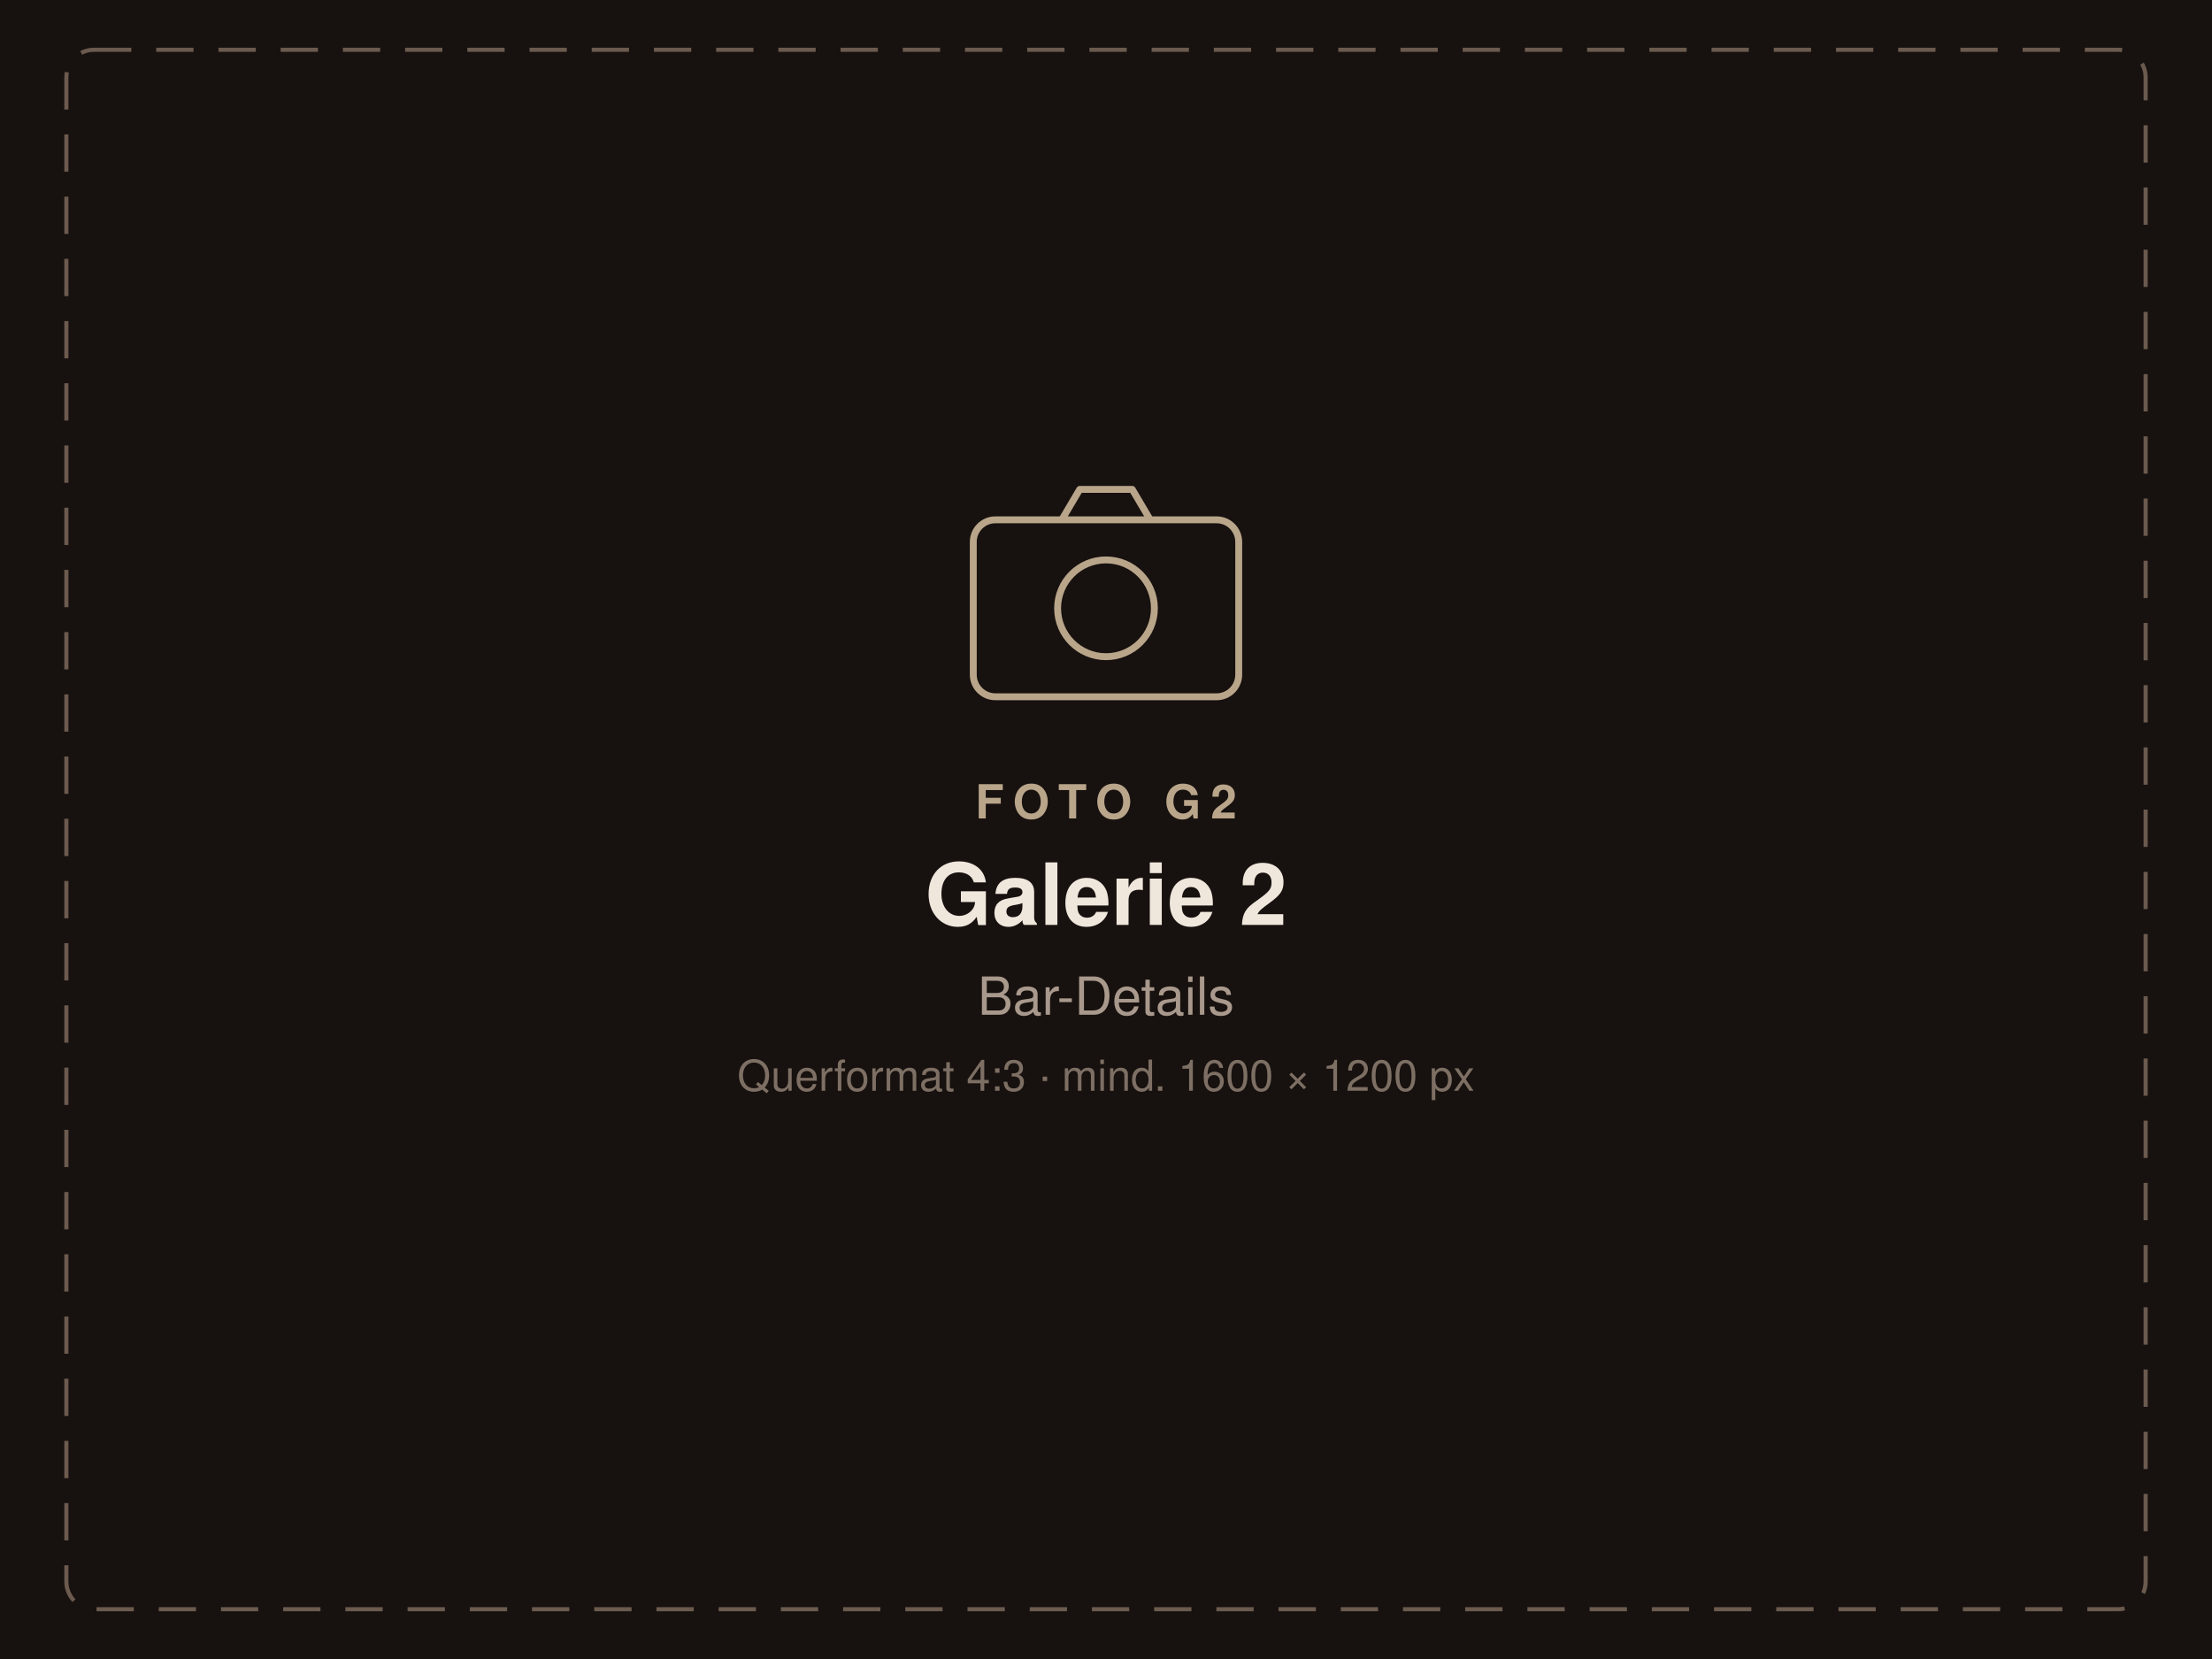
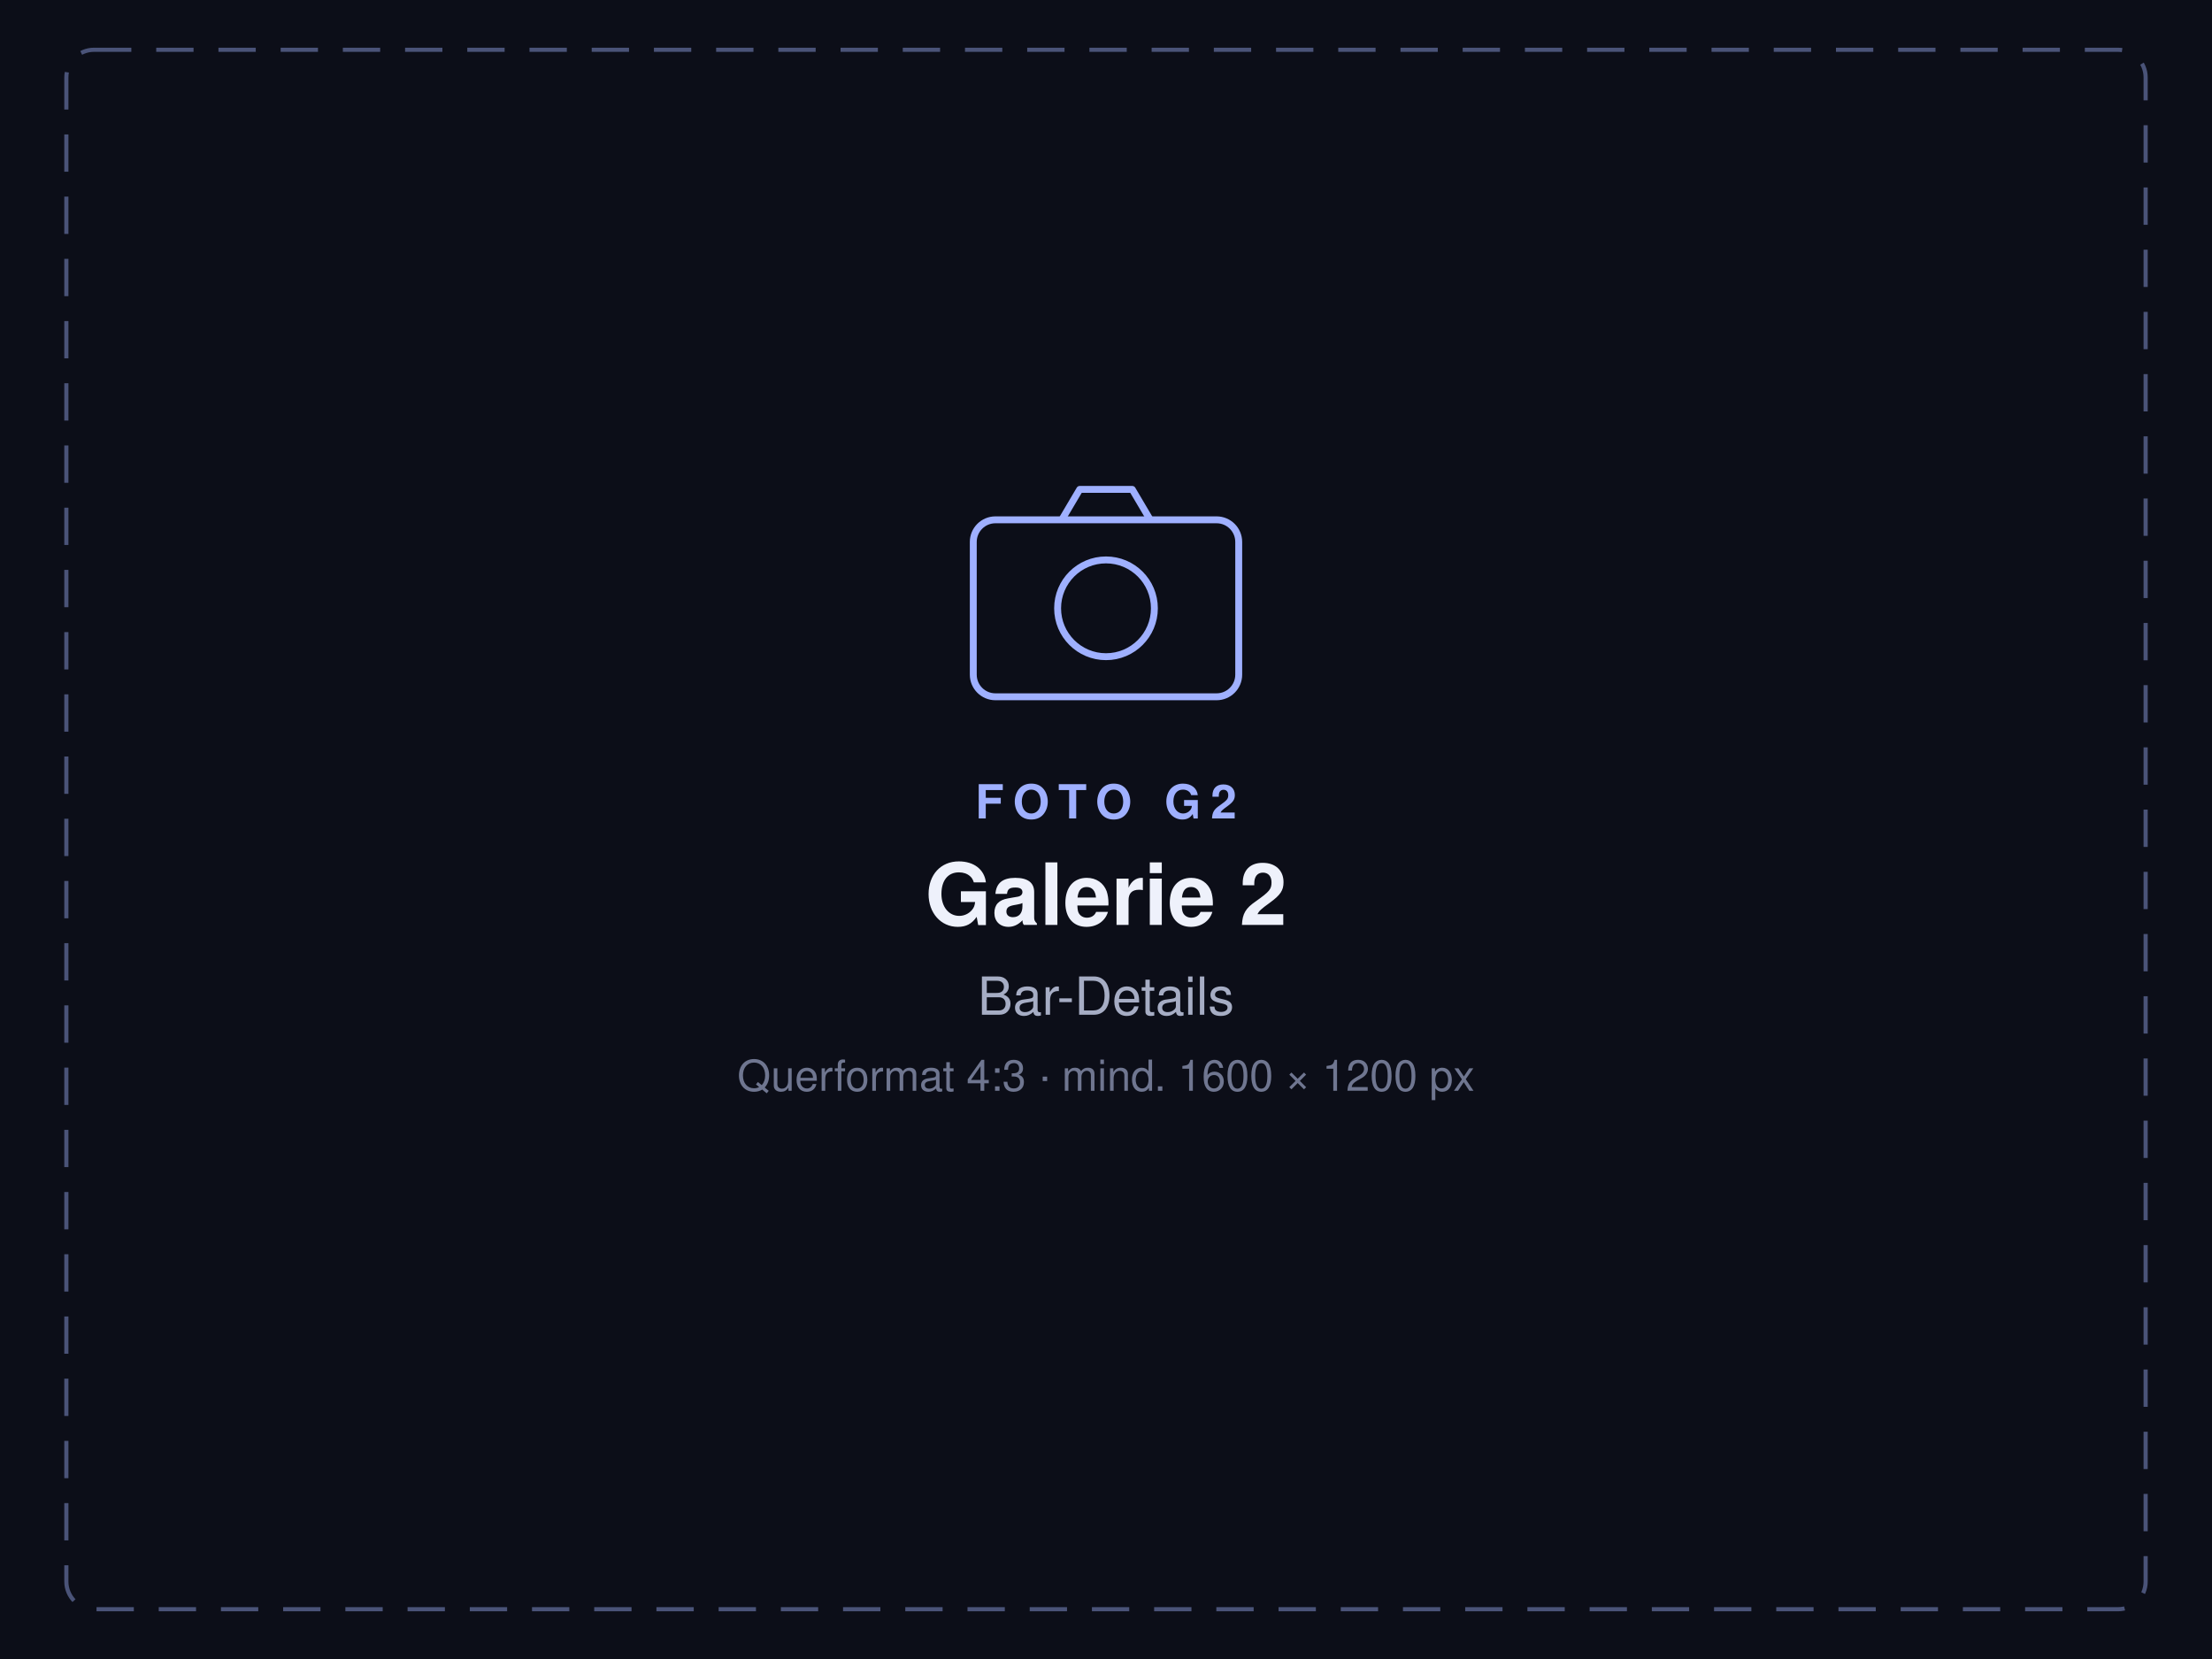
<svg xmlns="http://www.w3.org/2000/svg" width="1600" height="1200" viewBox="0 0 1600 1200">
-   <rect width="1600" height="1200" fill="#17110f" />
-   <rect x="48" y="36" width="1504" height="1128" fill="none" stroke="#6b5a4e" stroke-width="3" stroke-dasharray="27 18" rx="20" />
-   <g transform="translate(800 432)" fill="none" stroke="#b9a58a" stroke-width="5.0" stroke-linejoin="round">
+   <rect width="1600" height="1200" fill="#0c0e18" />
+   <rect x="48" y="36" width="1504" height="1128" fill="none" stroke="#4a5378" stroke-width="3" stroke-dasharray="27 18" rx="20" />
+   <g transform="translate(800 432)" fill="none" stroke="#9fb0ff" stroke-width="5.0" stroke-linejoin="round">
    <rect x="-96" y="-56" width="192" height="128" rx="16" />
    <circle r="35" cy="8" />
    <path d="M-32 -56l13 -22h38l13 22" />
  </g>
-   <text x="50%" y="592" text-anchor="middle" font-family="Helvetica,Arial,sans-serif" font-size="34" font-weight="700" letter-spacing="7" fill="#b9a58a">FOTO G2</text>
-   <text x="50%" y="669" text-anchor="middle" font-family="Helvetica,Arial,sans-serif" font-size="62" font-weight="700" fill="#efe6dc">Galerie 2</text>
-   <text x="50%" y="734" text-anchor="middle" font-family="Helvetica,Arial,sans-serif" font-size="38" fill="#a8998c">Bar-Details</text>
-   <text x="50%" y="789" text-anchor="middle" font-family="Helvetica,Arial,sans-serif" font-size="31" fill="#7d6f63">Querformat 4:3 · mind. 1600 × 1200 px</text>
+   <text x="50%" y="592" text-anchor="middle" font-family="Helvetica,Arial,sans-serif" font-size="34" font-weight="700" letter-spacing="7" fill="#9fb0ff">FOTO G2</text>
+   <text x="50%" y="669" text-anchor="middle" font-family="Helvetica,Arial,sans-serif" font-size="62" font-weight="700" fill="#eef1fb">Galerie 2</text>
+   <text x="50%" y="734" text-anchor="middle" font-family="Helvetica,Arial,sans-serif" font-size="38" fill="#a6adc4">Bar-Details</text>
+   <text x="50%" y="789" text-anchor="middle" font-family="Helvetica,Arial,sans-serif" font-size="31" fill="#6f7690">Querformat 4:3 · mind. 1600 × 1200 px</text>
</svg>
